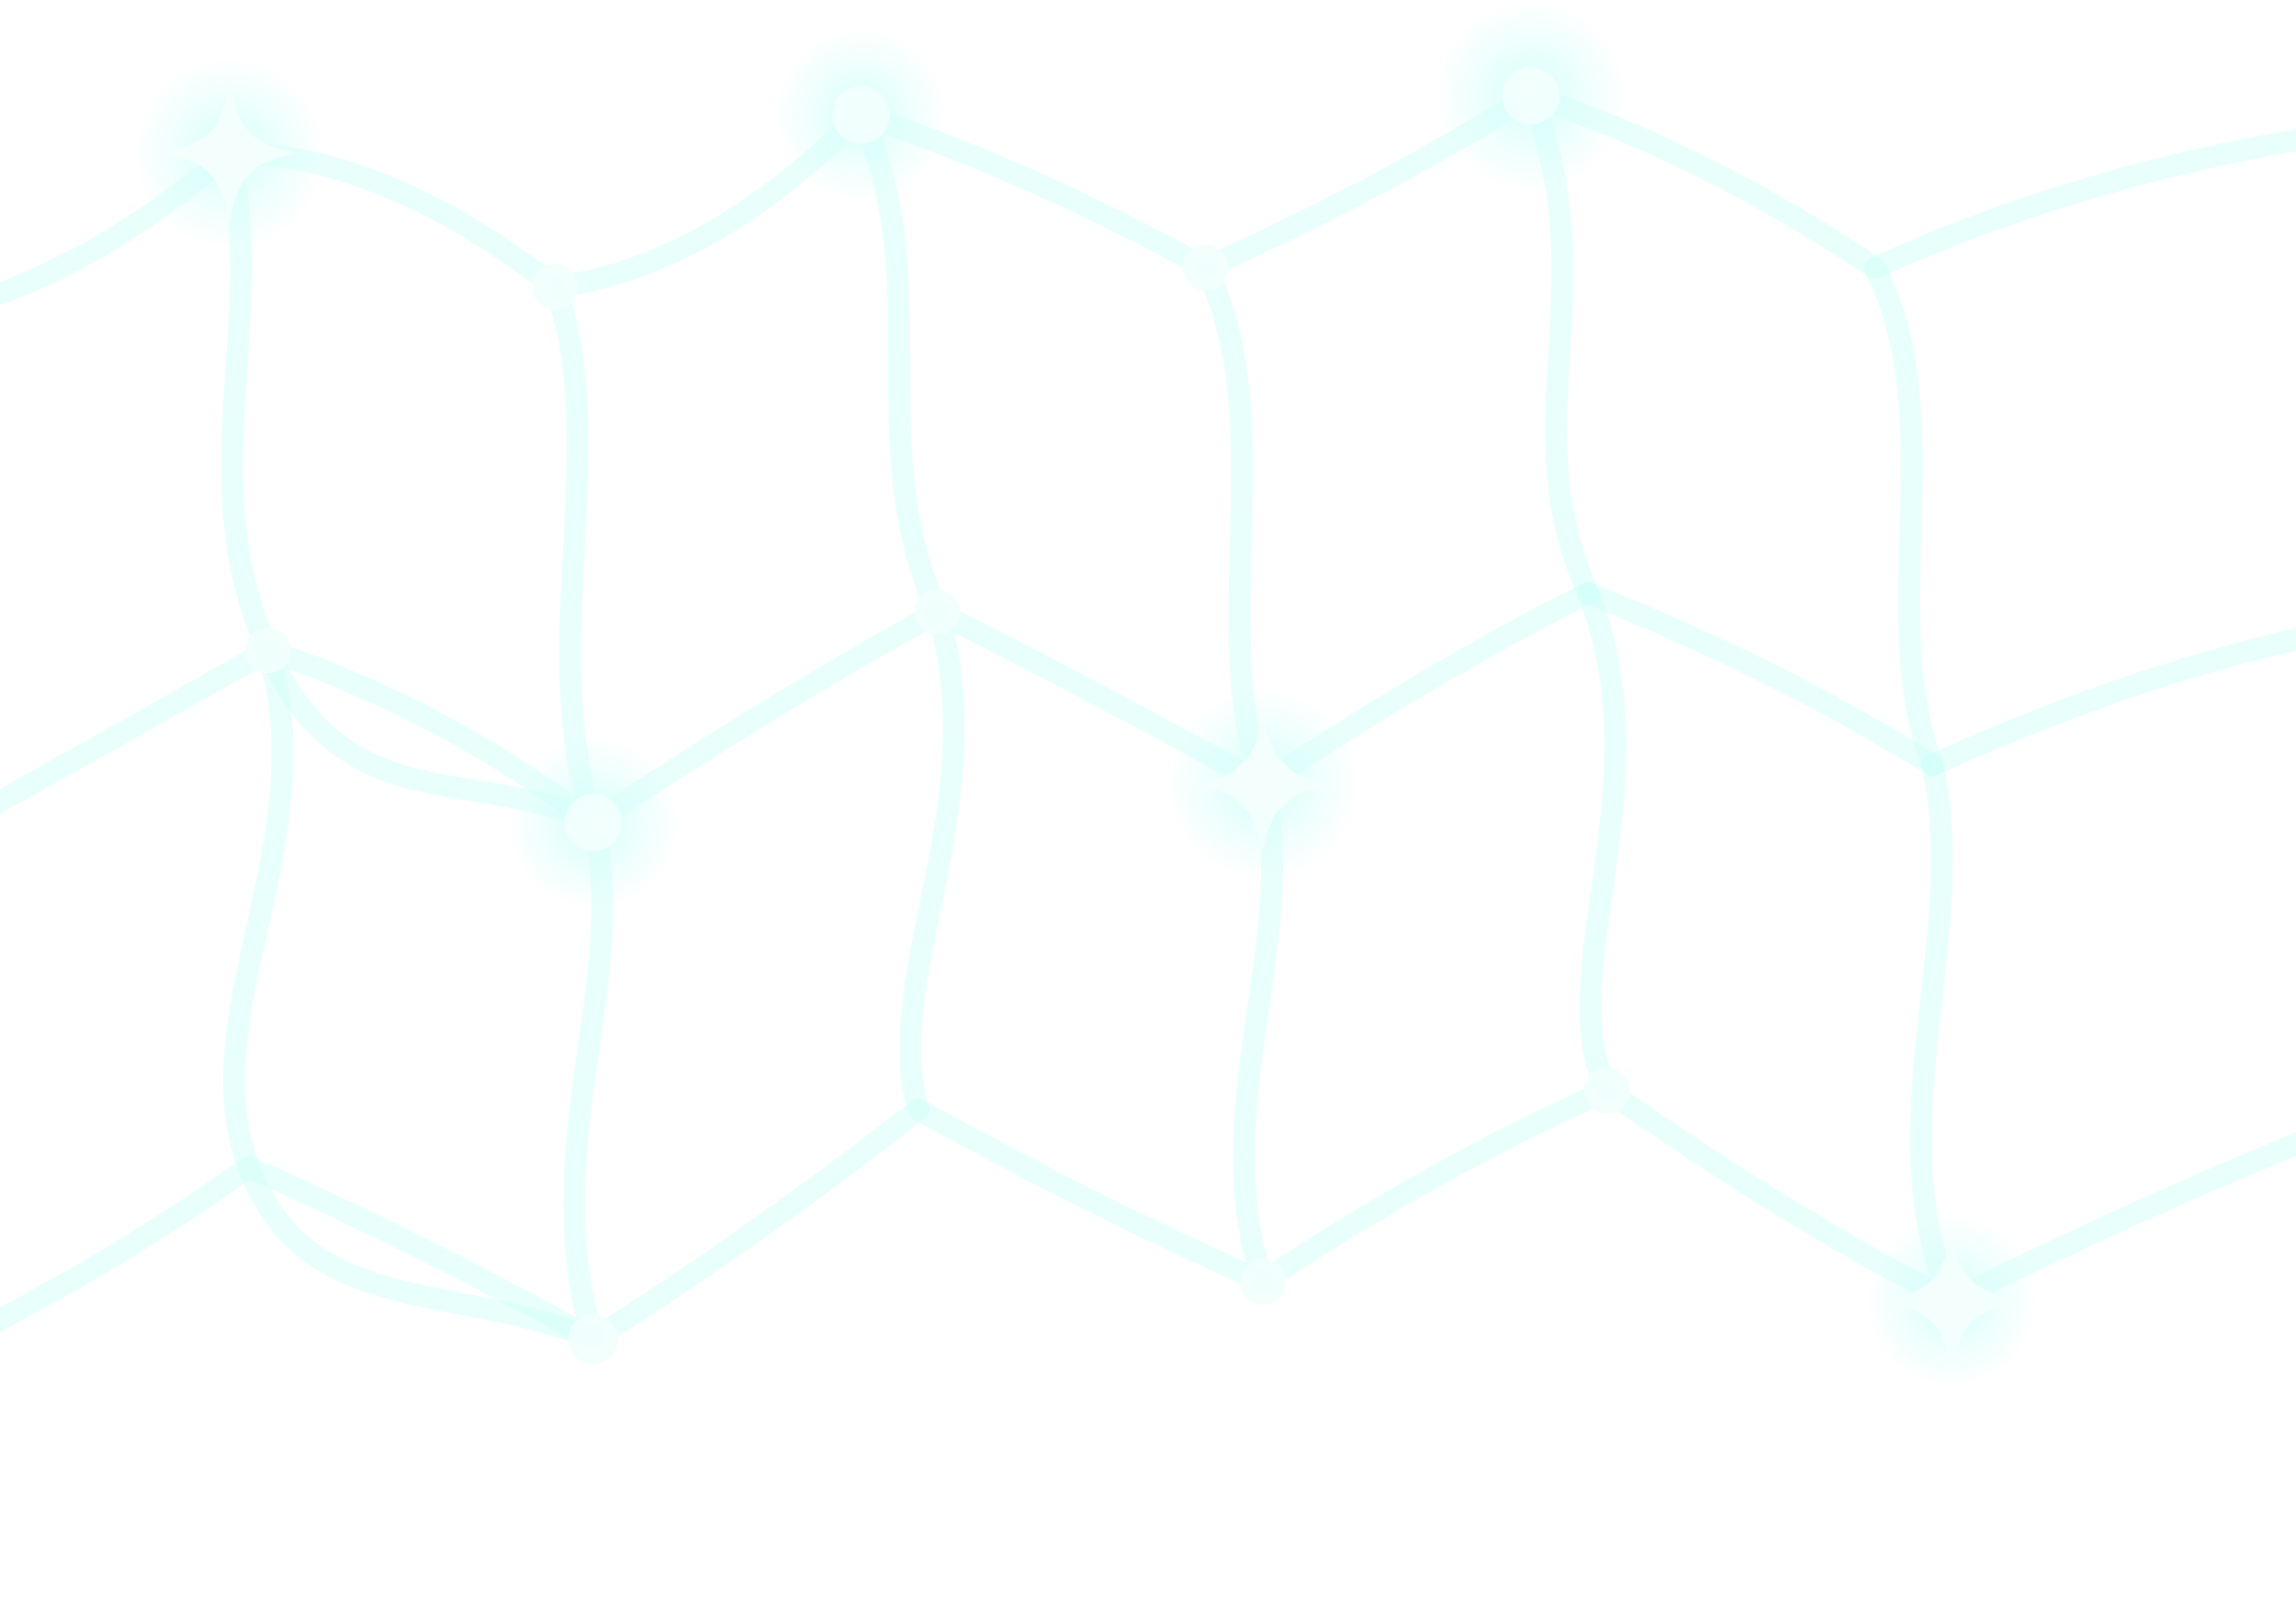
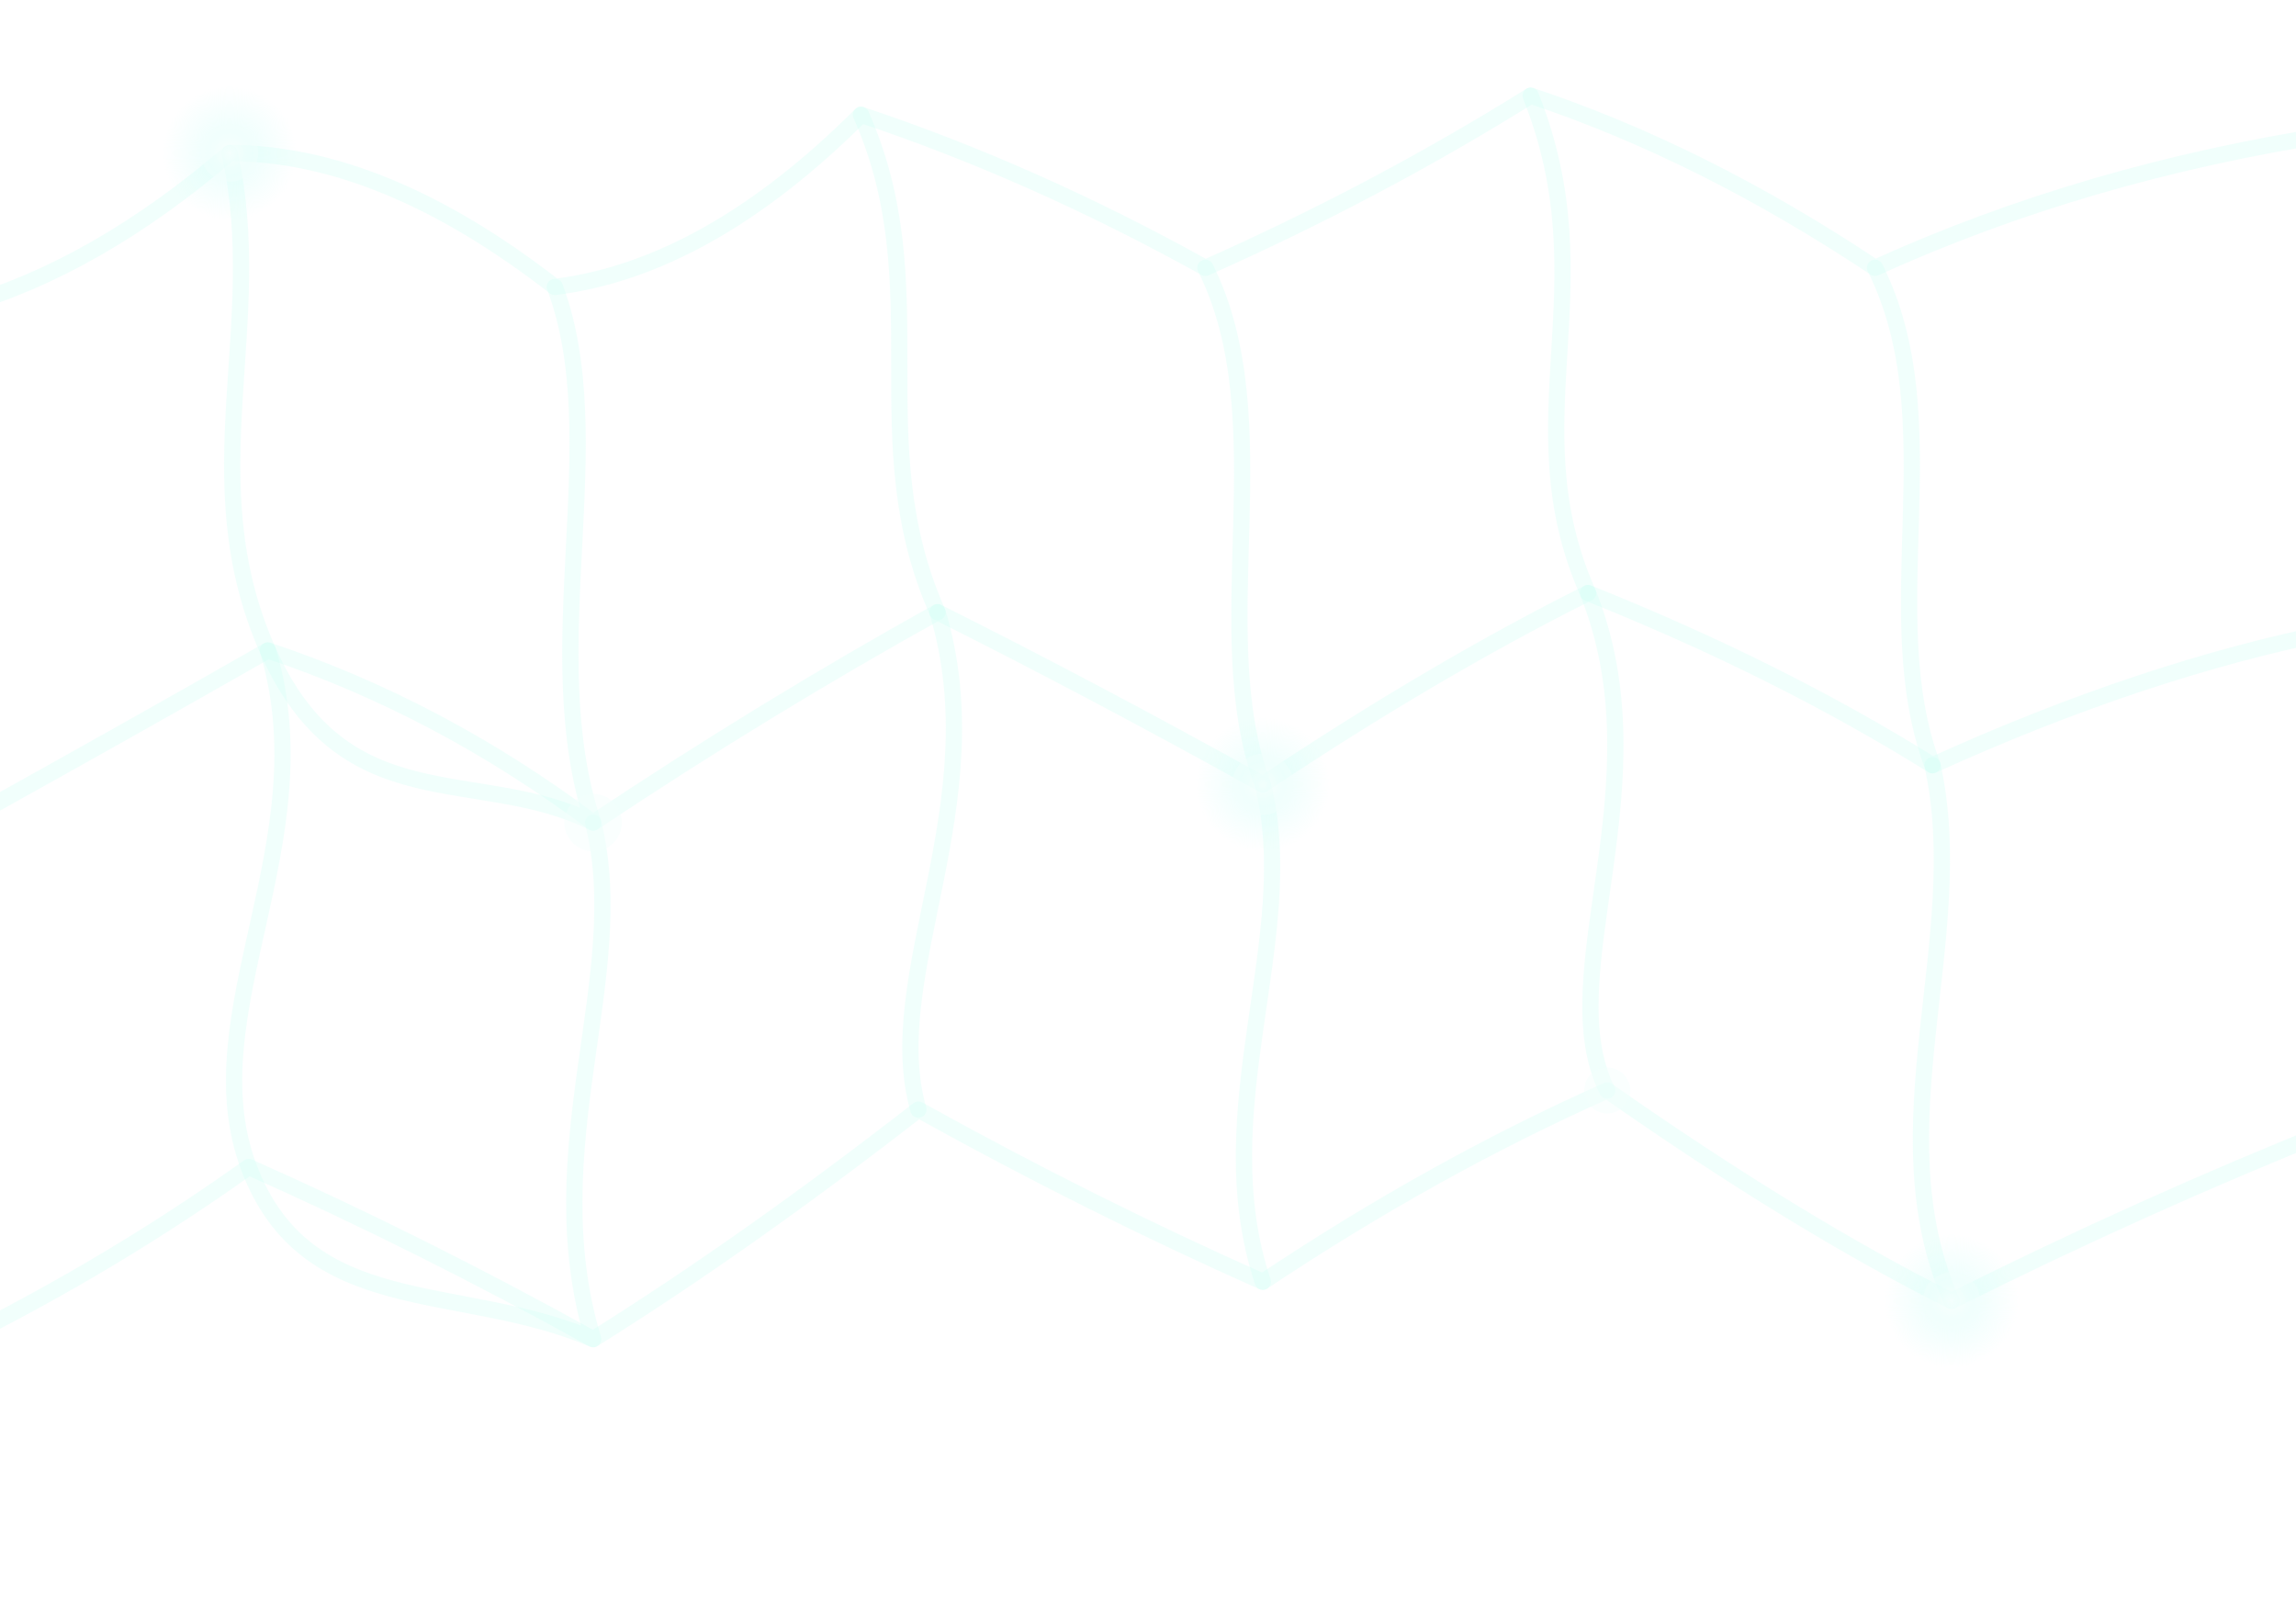
<svg xmlns="http://www.w3.org/2000/svg" width="120" height="84" viewBox="0 0 120 84" fill="none">
  <defs>
    <radialGradient id="caustic-glow">
-       <stop offset="0" stop-color="#ffffff" stop-opacity=".95" />
-       <stop offset=".32" stop-color="#d8fffa" stop-opacity=".7" />
+       <stop offset="0" stop-color="#ffffff" stop-opacity=".58" />
+       <stop offset=".32" stop-color="#d8fffa" stop-opacity=".4" />
      <stop offset="1" stop-color="#d8fffa" stop-opacity="0" />
    </radialGradient>
  </defs>
-   <g stroke="#cafff7" stroke-linecap="round" stroke-linejoin="round" stroke-opacity=".42" stroke-width="1.15">
+   <g stroke="#cafff7" stroke-linecap="round" stroke-linejoin="round" stroke-opacity=".25" stroke-width=".85">
    <path d="M-2 16Q5 14 12 8Q20 8 29 15Q37 14 45 6Q54 9 63 14Q72 10 80 5Q89 8 98 14Q109 9 122 7" />
    <path d="M-2 43Q7 38 14 34Q23 37 31 43Q40 37 49 32Q57 36 66 41Q75 35 83 31Q93 35 101 40Q112 35 122 33" />
    <path d="M-2 70Q6 66 13 61Q22 65 31 70Q39 65 48 58Q57 63 66 67Q75 61 84 57Q94 64 102 68Q112 63 122 59" />
    <path d="M12 8C14 17 10 25 14 34S25 40 31 43M29 15C32 23 28 34 31 43M45 6C49 15 45 23 49 32M63 14C67 22 63 33 66 41M80 5C84 15 79 22 83 31M98 14C102 22 98 32 101 40" />
    <path d="M14 34C17 44 10 53 13 61S24 67 31 70M31 43C33 51 28 60 31 70M49 32C52 42 46 51 48 58M66 41C68 49 63 58 66 67M83 31C87 41 81 51 84 57M101 40C103 49 98 59 102 68" />
  </g>
  <g fill="url(#caustic-glow)">
-     <circle cx="12" cy="8" r="5" />
-     <circle cx="45" cy="6" r="4.5" />
-     <circle cx="80" cy="5" r="5" />
-     <circle cx="31" cy="43" r="4.5" />
-     <circle cx="66" cy="41" r="5" />
-     <circle cx="102" cy="68" r="4.5" />
+     <circle cx="12" cy="8" r="3.5" />
+     <circle cx="66" cy="41" r="3.5" />
+     <circle cx="102" cy="68" r="3.5" />
  </g>
-   <g fill="#f2fffd" opacity=".9">
+   <g fill="#f2fffd" opacity=".42">
    <circle cx="12" cy="8" r="1.5" />
-     <circle cx="29" cy="15" r="1.2" />
-     <circle cx="45" cy="6" r="1.5" />
-     <circle cx="63" cy="14" r="1.2" />
-     <circle cx="80" cy="5" r="1.5" />
-     <circle cx="14" cy="34" r="1.2" />
    <circle cx="31" cy="43" r="1.5" />
-     <circle cx="49" cy="32" r="1.2" />
    <circle cx="66" cy="41" r="1.6" />
    <circle cx="84" cy="57" r="1.2" />
-     <circle cx="31" cy="70" r="1.3" />
-     <circle cx="66" cy="67" r="1.2" />
    <circle cx="102" cy="68" r="1.5" />
  </g>
-   <g fill="#f4fffd" opacity=".9">
-     <path d="M12 4.5c.55 2.4 1.1 2.95 3.5 3.5-2.4.55-2.95 1.1-3.5 3.5-.55-2.4-1.1-2.95-3.5-3.5 2.4-.55 2.95-1.1 3.5-3.5Z" />
-     <path d="M66 37.5c.55 2.4 1.1 2.95 3.5 3.5-2.4.55-2.95 1.1-3.5 3.5-.55-2.4-1.1-2.95-3.5-3.5 2.4-.55 2.95-1.1 3.5-3.5Z" />
-     <path d="M102 64.5c.55 2.4 1.1 2.95 3.5 3.5-2.4.55-2.95 1.1-3.5 3.5-.55-2.4-1.1-2.95-3.5-3.5 2.4-.55 2.95-1.1 3.5-3.5Z" />
-   </g>
</svg>
